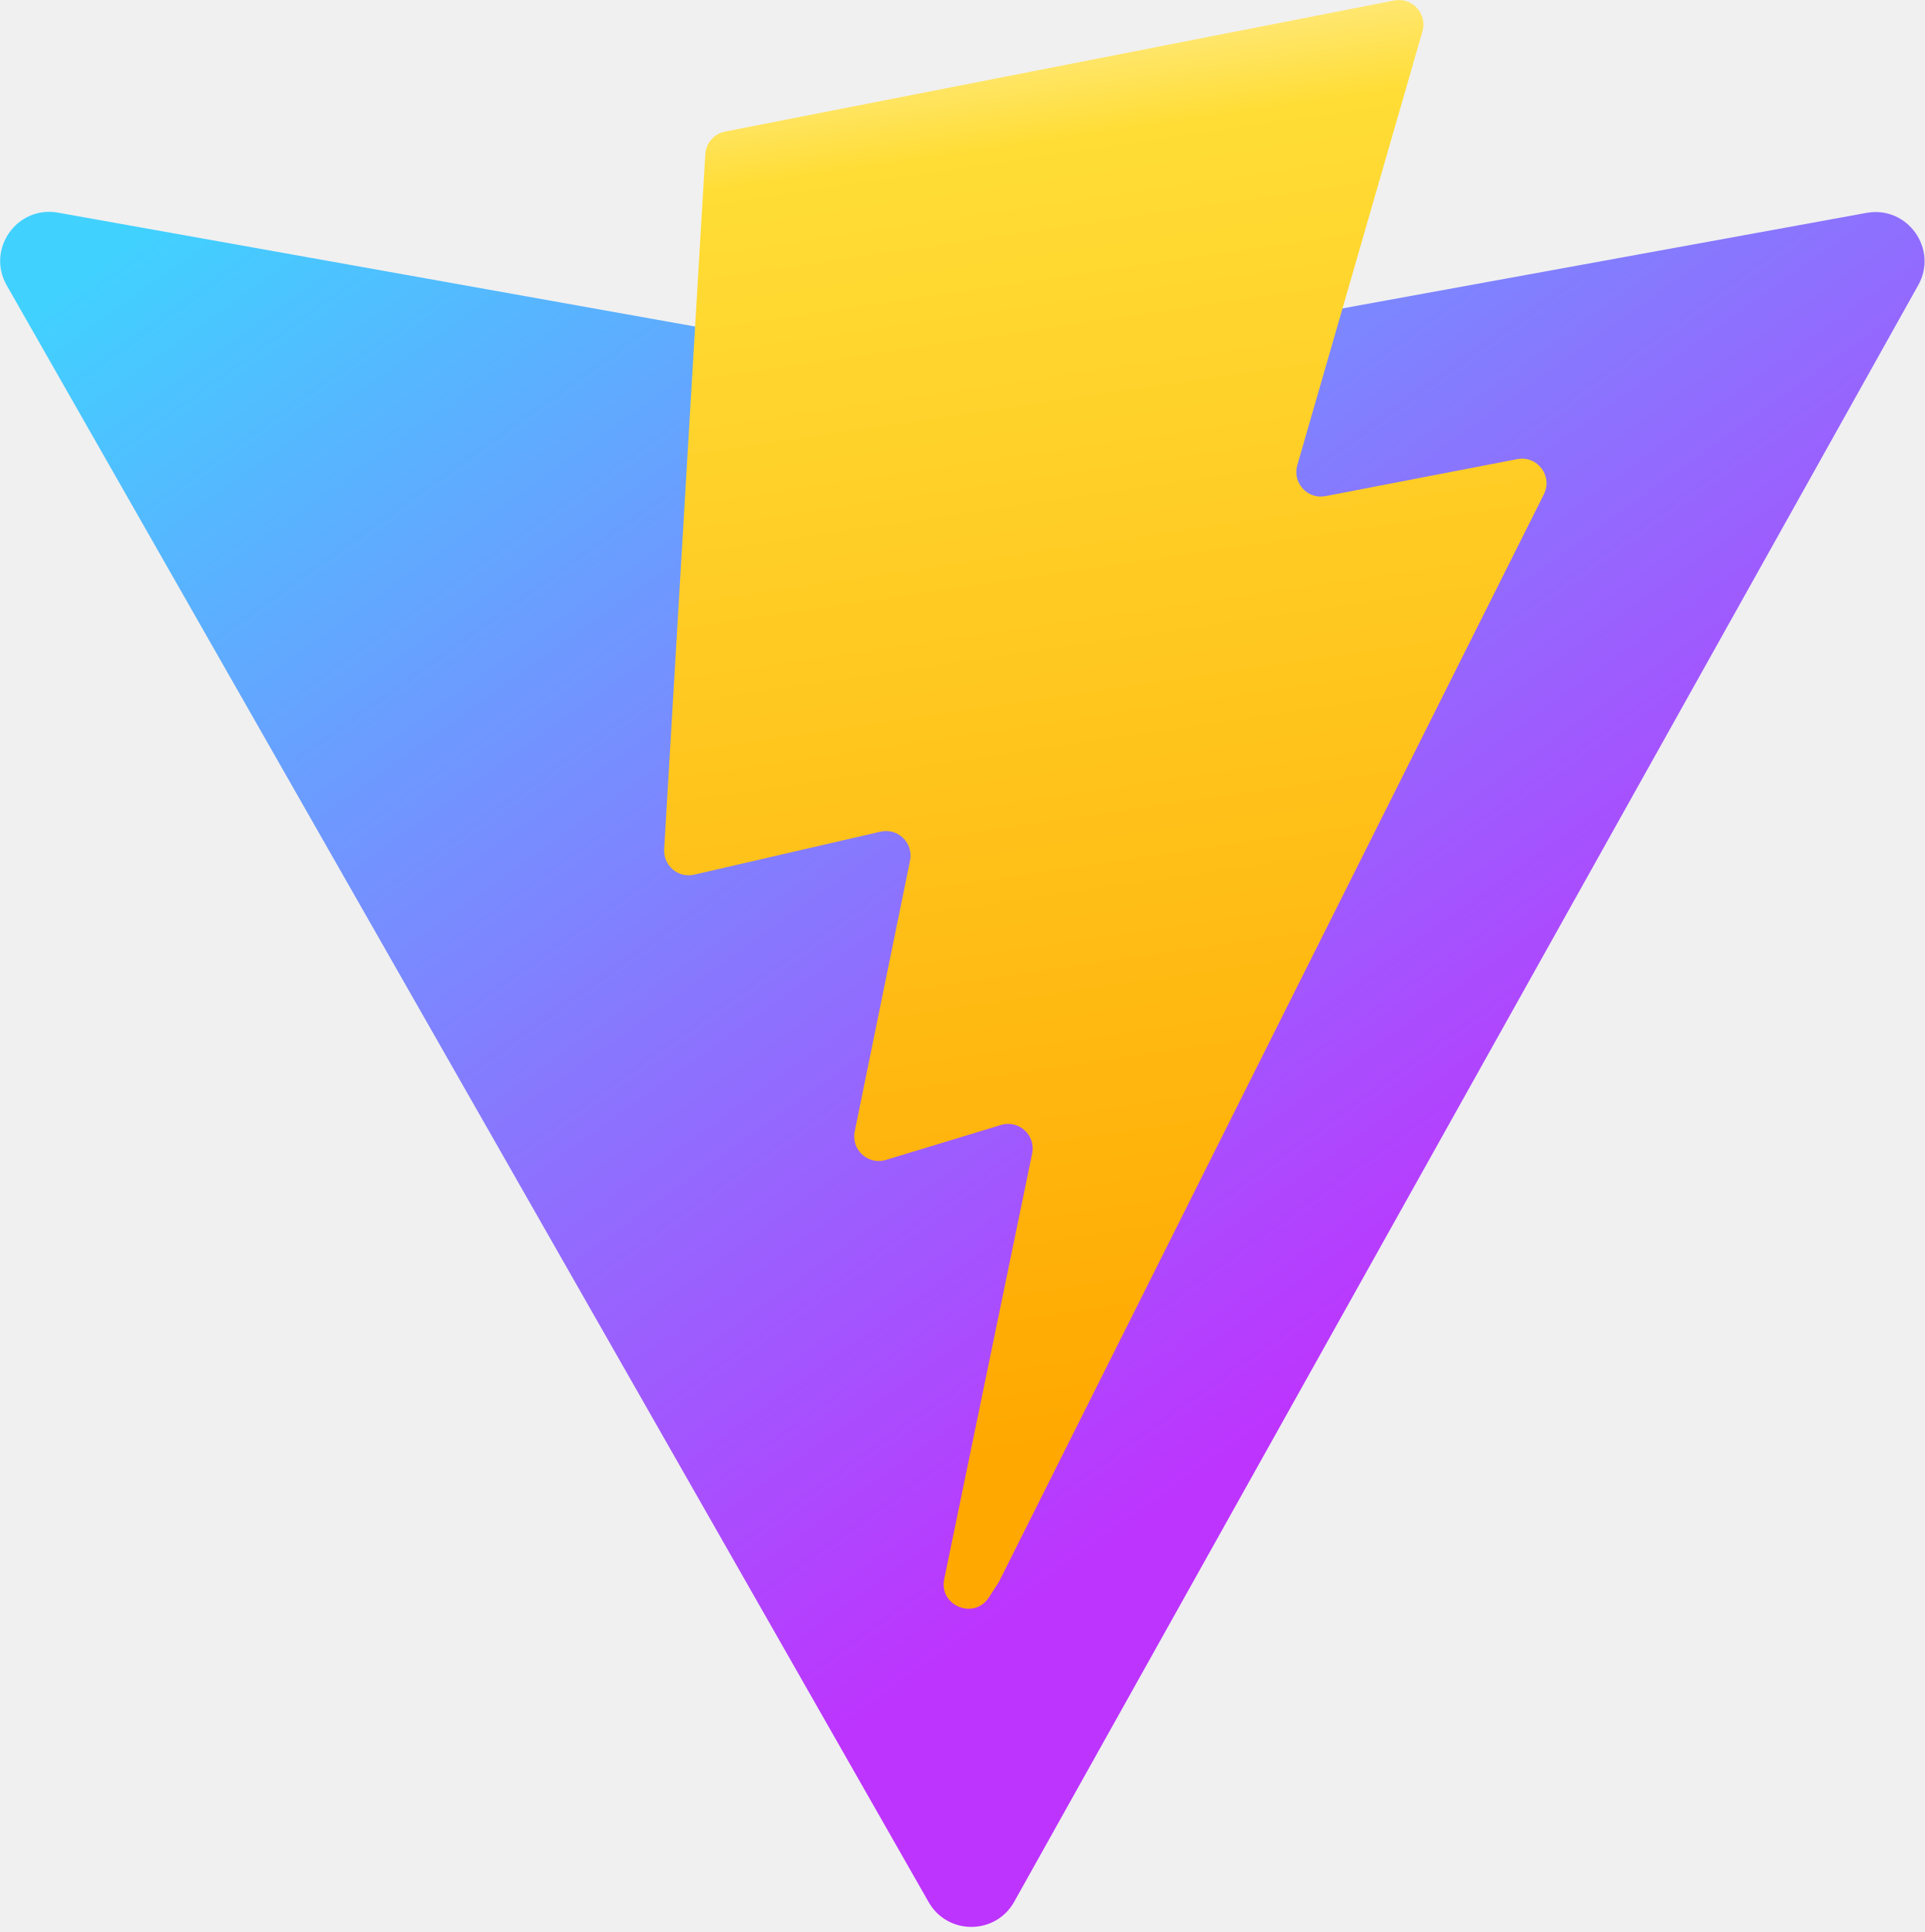
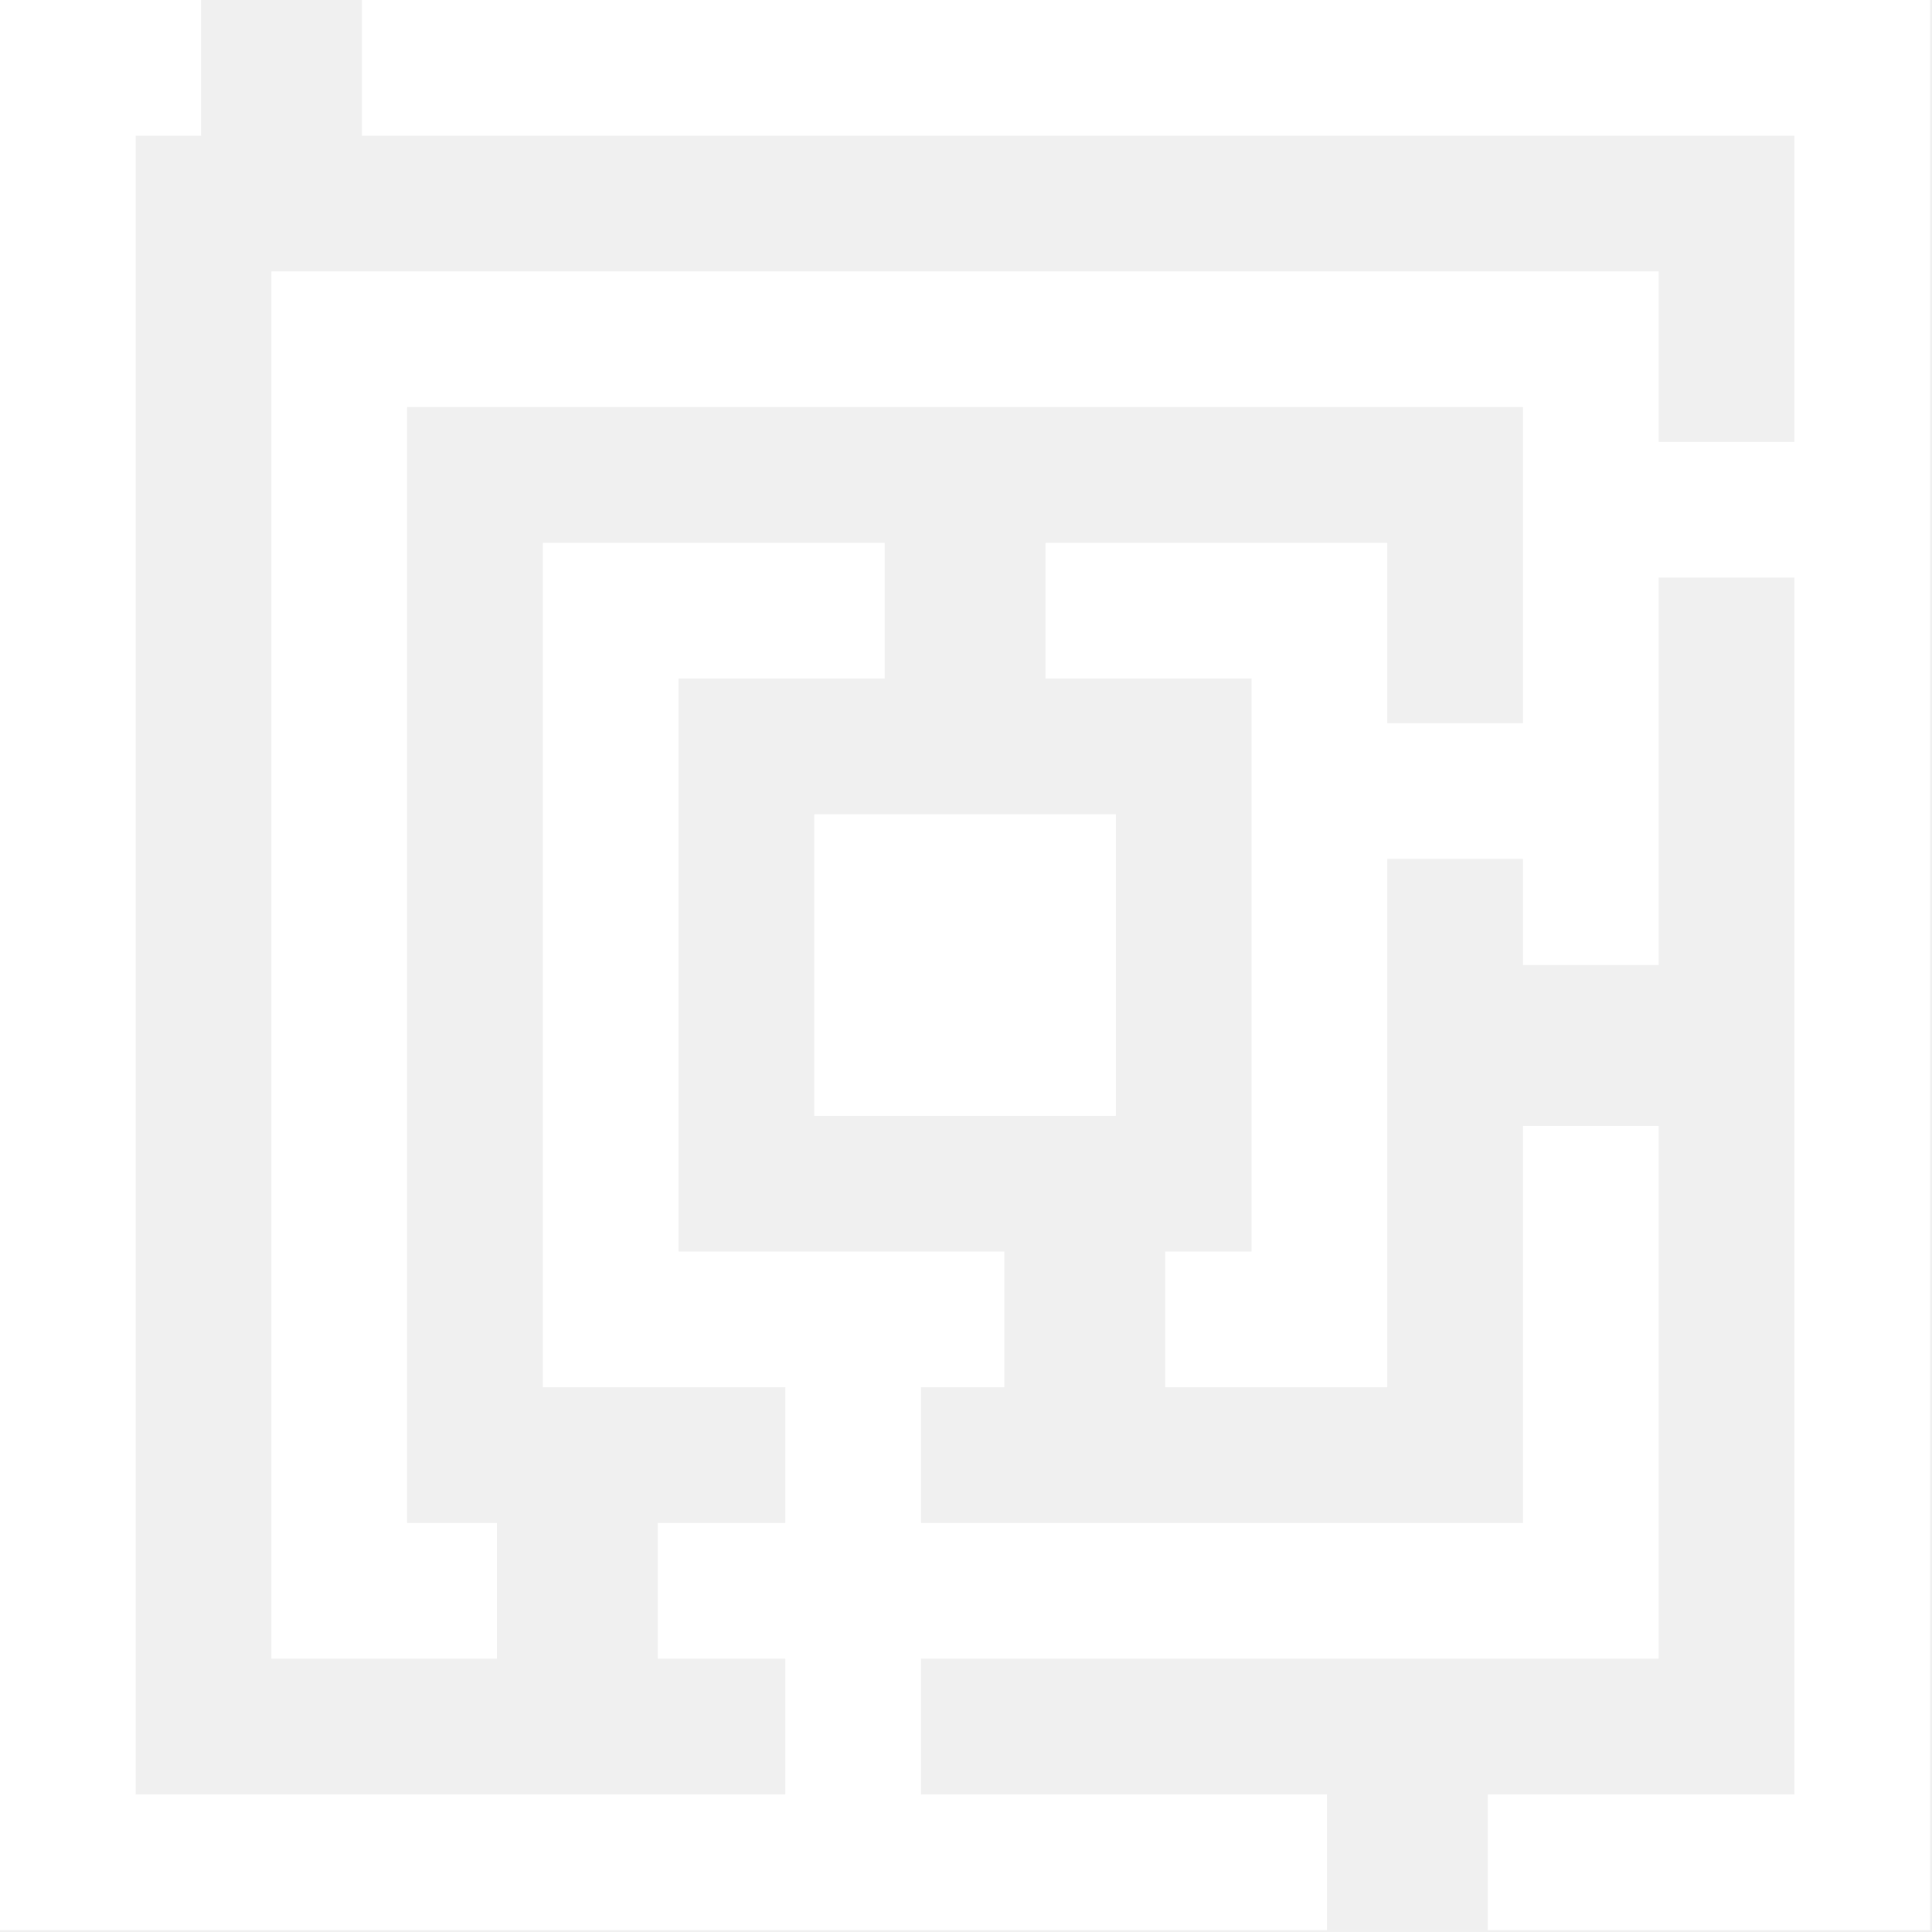
- <svg xmlns="http://www.w3.org/2000/svg" aria-hidden="true" role="img" class="iconify iconify--logos" width="31.88" height="32" preserveAspectRatio="xMidYMid meet" viewBox="0 0 256 257">
-   <defs>
-     <linearGradient id="IconifyId1813088fe1fbc01fb466" x1="-.828%" x2="57.636%" y1="7.652%" y2="78.411%">
-       <stop offset="0%" stop-color="#41D1FF" />
-       <stop offset="100%" stop-color="#BD34FE" />
-     </linearGradient>
-     <linearGradient id="IconifyId1813088fe1fbc01fb467" x1="43.376%" x2="50.316%" y1="2.242%" y2="89.03%">
-       <stop offset="0%" stop-color="#FFEA83" />
-       <stop offset="8.333%" stop-color="#FFDD35" />
-       <stop offset="100%" stop-color="#FFA800" />
-     </linearGradient>
-   </defs>
-   <path fill="url(#IconifyId1813088fe1fbc01fb466)" d="M255.153 37.938L134.897 252.976c-2.483 4.44-8.862 4.466-11.382.048L.875 37.958c-2.746-4.814 1.371-10.646 6.827-9.67l120.385 21.517a6.537 6.537 0 0 0 2.322-.004l117.867-21.483c5.438-.991 9.574 4.796 6.877 9.62Z" />
-   <path fill="url(#IconifyId1813088fe1fbc01fb467)" d="M185.432.063L96.44 17.501a3.268 3.268 0 0 0-2.634 3.014l-5.474 92.456a3.268 3.268 0 0 0 3.997 3.378l24.777-5.718c2.318-.535 4.413 1.507 3.936 3.838l-7.361 36.047c-.495 2.426 1.782 4.5 4.151 3.78l15.304-4.649c2.372-.72 4.652 1.36 4.15 3.788l-11.698 56.621c-.732 3.542 3.979 5.473 5.943 2.437l1.313-2.028l72.516-144.72c1.215-2.423-.88-5.186-3.54-4.672l-25.505 4.922c-2.396.462-4.435-1.77-3.759-4.114l16.646-57.705c.677-2.35-1.37-4.583-3.769-4.113Z" />
+ <svg xmlns="http://www.w3.org/2000/svg" width="100%" height="100%" viewBox="0 0 369 369" version="1.1" xml:space="preserve" style="fill-rule:evenodd;clip-rule:evenodd;stroke-linejoin:round;stroke-miterlimit:2;">
+   <g transform="matrix(1,0,0,1,-0.438999,-0.920013)">
+     <g>
+       <path d="M0.439,0.92L38.84,0.92L38.84,26.84L26.359,26.84L26.359,343.641L253.879,343.641L253.879,369.56L0.439,369.56L0.439,0.92ZM284.6,343.641L284.6,369.56L369.08,369.56L369.08,0.92L69.56,0.92L69.56,26.84L343.16,26.84L343.16,343.641L284.6,343.641Z" style="fill:white;" />
+       <rect x="150.433" y="252.921" width="25.92" height="109.686" style="fill:white;" />
+       <path d="M52.279,52.76L317.24,52.76L317.24,185.24L291.321,185.24L291.321,78.68L78.199,78.68L78.199,291.801L95.345,291.801L95.345,317.721L52.279,317.721L52.279,52.76ZM317.24,215.96L291.321,215.96L291.321,277.711L317.24,277.711L317.24,215.96ZM126.065,291.801L126.065,317.721L317.24,317.721L317.24,277.711L291.321,277.711L291.321,291.801L126.065,291.801Z" style="fill:white;" />
+       <path d="M104.119,104.599L169.399,104.599L169.399,130.519L130.038,130.519L130.038,239.961L174.32,239.961L174.32,265.881L104.119,265.881L104.119,104.599ZM200.12,104.599L265.401,104.599L265.401,265.881L222.979,265.881L222.979,239.961L239.481,239.961L239.481,130.519L200.12,130.519L200.12,104.599ZM192.259,265.881L192.259,239.961L174.32,239.961L174.32,265.881L192.259,265.881Z" style="fill:white;" />
+       <rect x="155.958" y="156.438" width="57.603" height="57.603" style="fill:white;" />
+       <rect x="246.2" y="139.04" width="58.093" height="25.92" style="fill:white;" />
+       <rect x="296.514" y="85.32" width="58.094" height="25.92" style="fill:white;" />
+     </g>
+   </g>
</svg>
